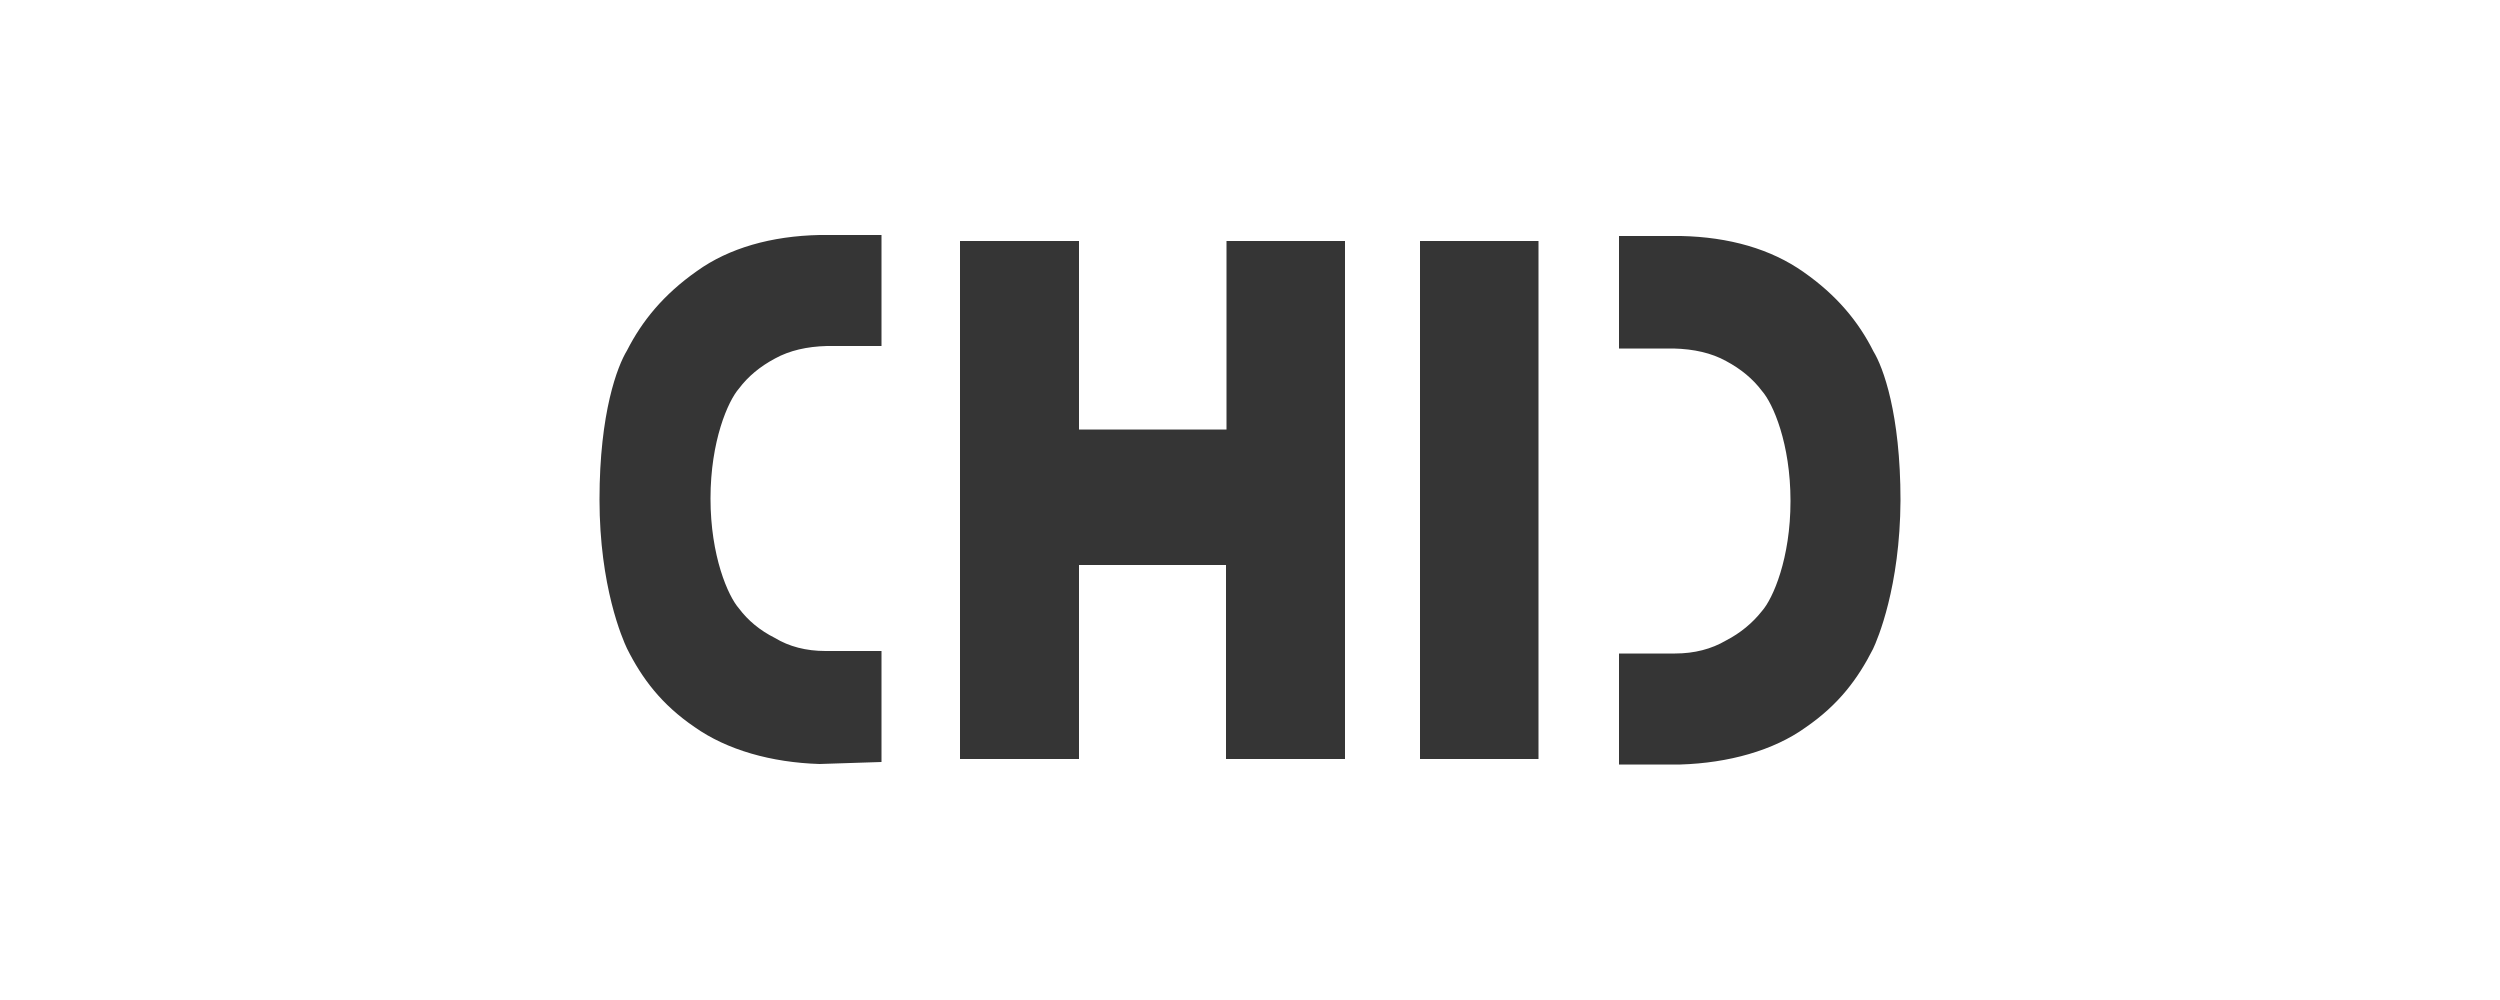
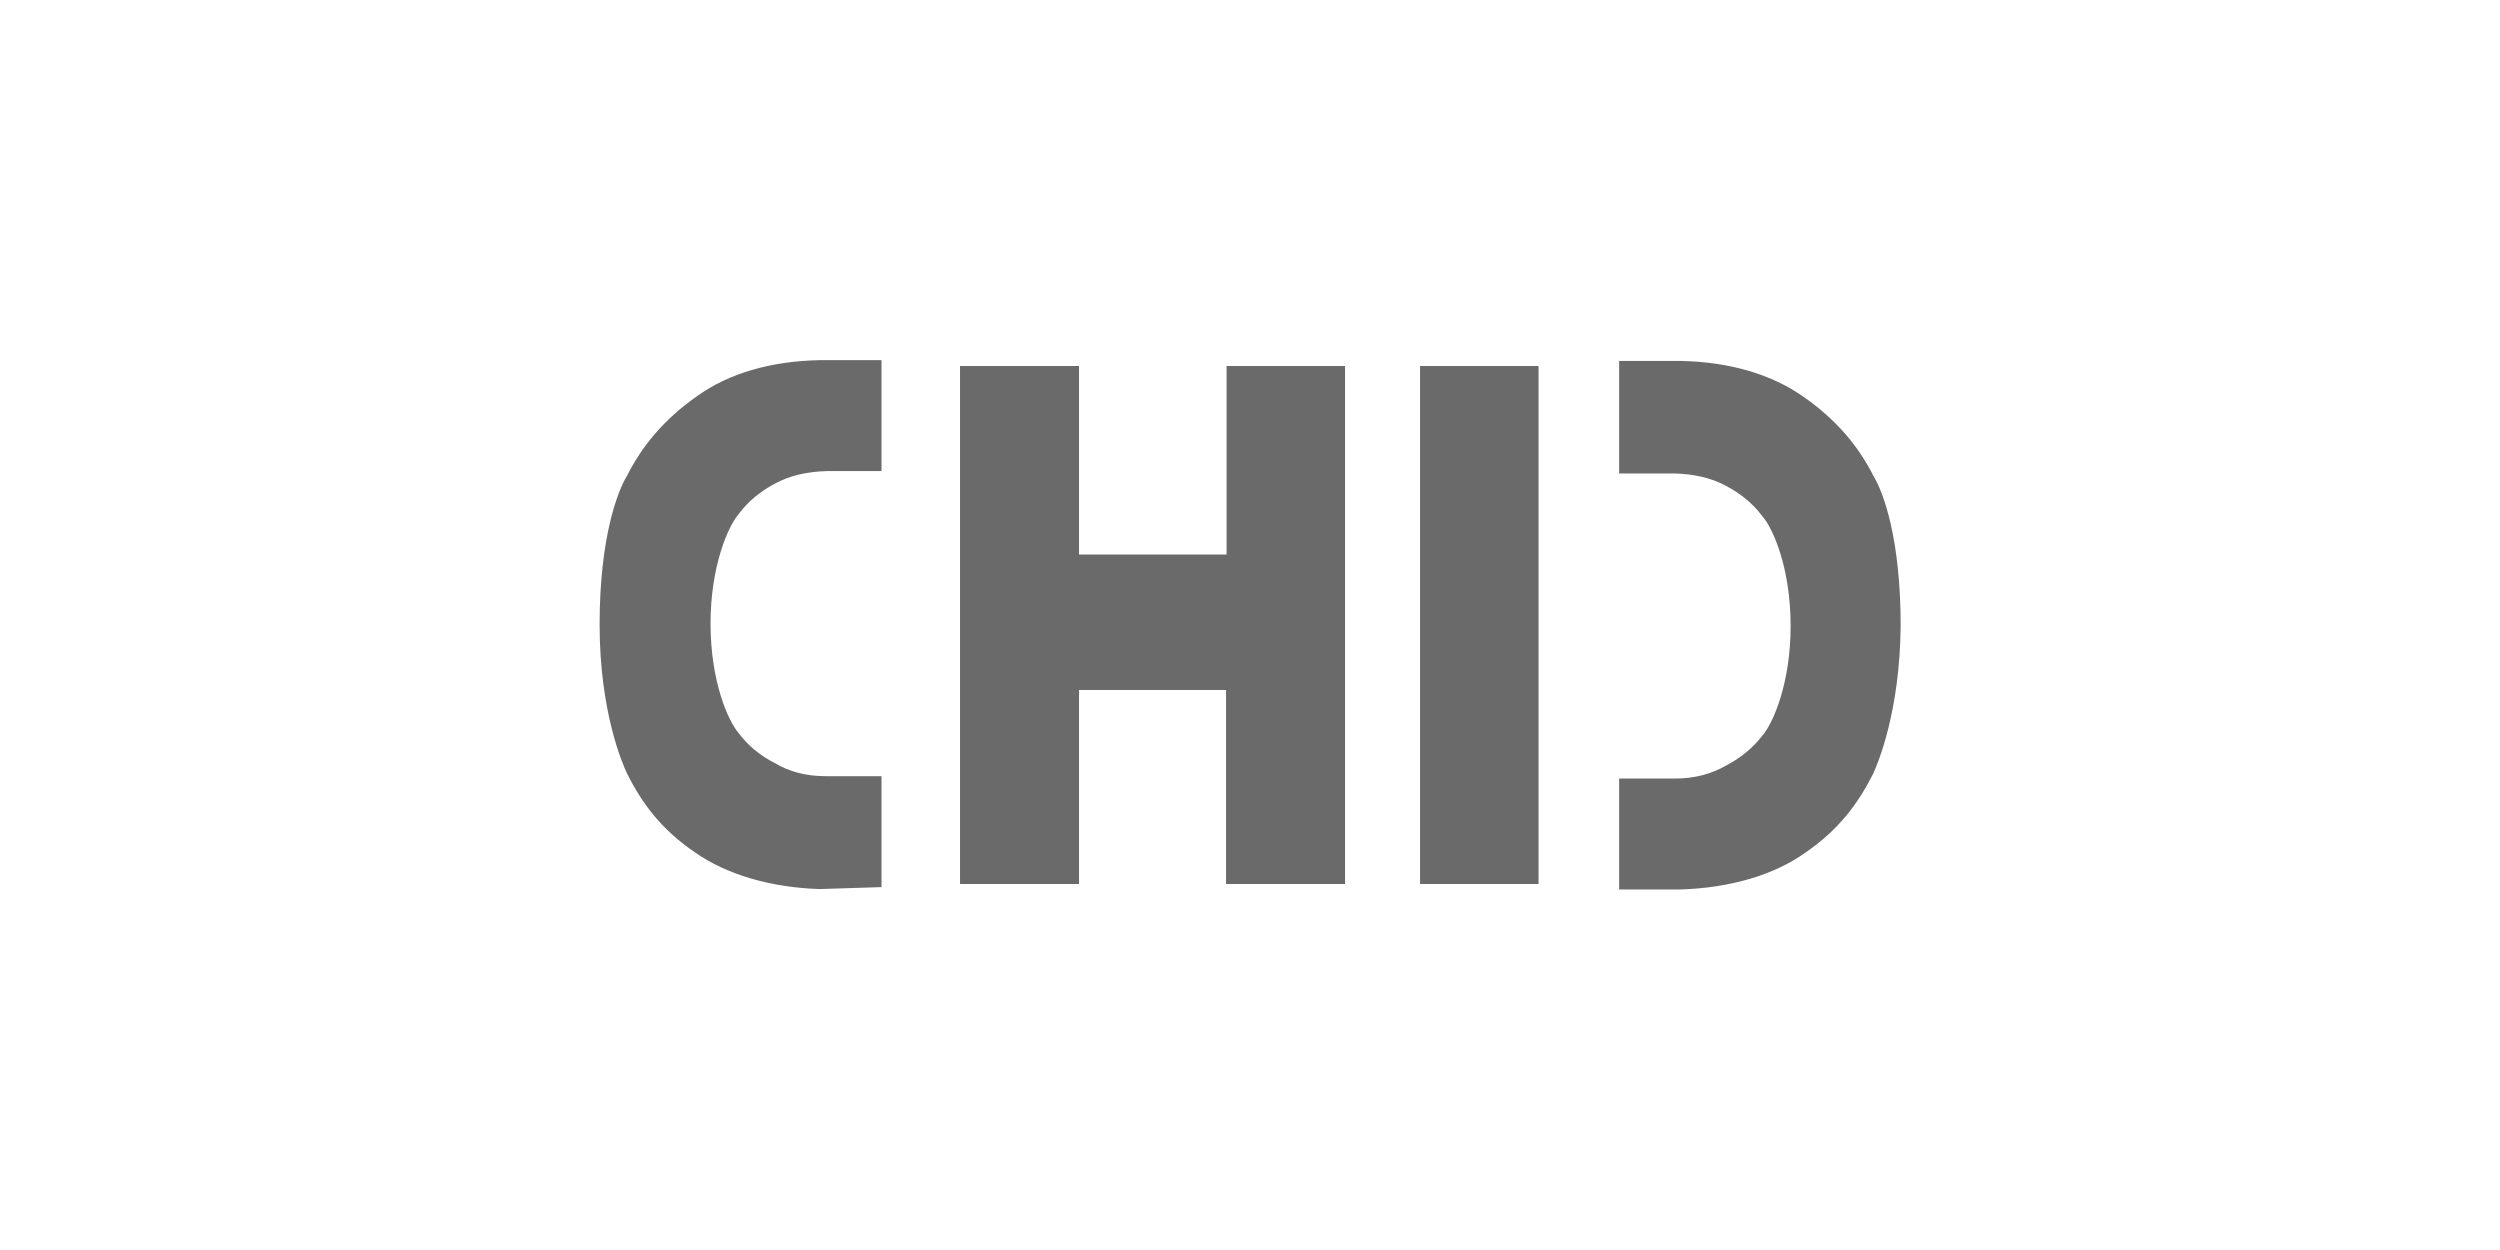
- <svg xmlns="http://www.w3.org/2000/svg" version="1.1" id="Layer_1" x="0px" y="0px" viewBox="0 0 500 200" enable-background="new 0 0 500 200" xml:space="preserve">
-   <path fill="#353535" d="M374.6,129.8c-3,5.9-6.8,11.1-13.5,15.7c-6.4,4.6-15.4,7.1-25,7.4l0,0h-12.3v-4.6v-14.7v-2.9H335  c3.9,0,7.3-0.9,10.2-2.6c2.9-1.5,5.3-3.5,7.2-5.9c2.2-2.5,5.7-10.5,5.7-22s-3.5-19.5-5.7-22c-1.8-2.4-4.2-4.4-7.2-6  c-2.9-1.6-6.4-2.4-10.5-2.5h-0.2h-10.7v-2.9v-15v-4.6h11.7c0.1,0,0.1,0,0.2,0h0.5l0,0c9.6,0.2,18,2.6,24.5,7.2  c6.6,4.6,11,9.9,14,15.9c1.9,3.1,5.4,12.4,5.4,29.8C380,117.4,375.5,127.9,374.6,129.8 M284,48.2h23.7v103.6H284V48.2z M245.3,113  h-29.5v38.8H192V48.2h23.8v37.7h29.5V48.2H269v103.6h-23.8V113H245.3z M163.9,152.8c-9.6-0.3-18.5-2.8-25-7.4  c-6.6-4.5-10.5-9.7-13.5-15.7c-0.9-1.9-5.5-12.4-5.5-29.8s3.6-26.7,5.5-29.8c3-5.9,7.3-11.2,14-15.9c6.4-4.6,14.9-7,24.5-7.2l0,0  h0.5c0,0,0.1,0,0.2,0h11.7v4.6v14.7v2.9h-10.7h-0.2c-4,0.1-7.5,0.9-10.4,2.5c-3,1.6-5.4,3.6-7.2,6c-2.2,2.5-5.7,10.5-5.7,22  s3.5,19.5,5.7,22c1.8,2.4,4.2,4.4,7.2,5.9c2.8,1.7,6.2,2.6,10.1,2.6h11.2v2.9v14.7v4.6L163.9,152.8L163.9,152.8z" />
+ <svg xmlns="http://www.w3.org/2000/svg" version="1.1" id="Layer_1" x="0px" y="0px" viewBox="0 160 1920 960" enable-background="new 0 160 1920 960" xml:space="preserve">
+   <path fill="#6A6A6A" d="M1438.5,754.4c-11.5,22.7-26.1,42.6-51.8,60.3c-24.6,17.7-59.1,27.3-96,28.4l0,0h-47.2v-17.7V769v-11.1h43  c15,0,28-3.5,39.2-10c11.1-5.8,20.4-13.4,27.6-22.7c8.4-9.6,21.9-40.3,21.9-84.5c0-44.2-13.4-74.9-21.9-84.5  c-6.9-9.2-16.1-16.9-27.6-23c-11.1-6.1-24.6-9.2-40.3-9.6h-0.8h-41.1v-11.1v-57.6v-17.7h44.9c0.4,0,0.4,0,0.8,0h1.9l0,0  c36.9,0.8,69.1,10,94.1,27.6c25.3,17.7,42.2,38,53.8,61.1c7.3,11.9,20.7,47.6,20.7,114.4C1459.2,706.8,1441.9,747.1,1438.5,754.4   M1090.6,441.1h91v397.8h-91V441.1z M942,689.9H828.7v149h-91.4V441.1h91.4v144.8H942V441.1h91v397.8h-91.4v-149H942z M629.4,842.8  c-36.9-1.2-71-10.8-96-28.4c-25.3-17.3-40.3-37.2-51.8-60.3c-3.5-7.3-21.1-47.6-21.1-114.4s13.8-102.5,21.1-114.4  c11.5-22.7,28-43,53.8-61.1c24.6-17.7,57.2-26.9,94.1-27.6l0,0h1.9c0,0,0.4,0,0.8,0H677v17.7v56.4v11.1h-41.1h-0.8  c-15.4,0.4-28.8,3.5-39.9,9.6c-11.5,6.1-20.7,13.8-27.6,23c-8.4,9.6-21.9,40.3-21.9,84.5c0,44.2,13.4,74.9,21.9,84.5  c6.9,9.2,16.1,16.9,27.6,22.7c10.8,6.5,23.8,10,38.8,10h43v11.1v56.4v17.7L629.4,842.8L629.4,842.8z" />
</svg>
